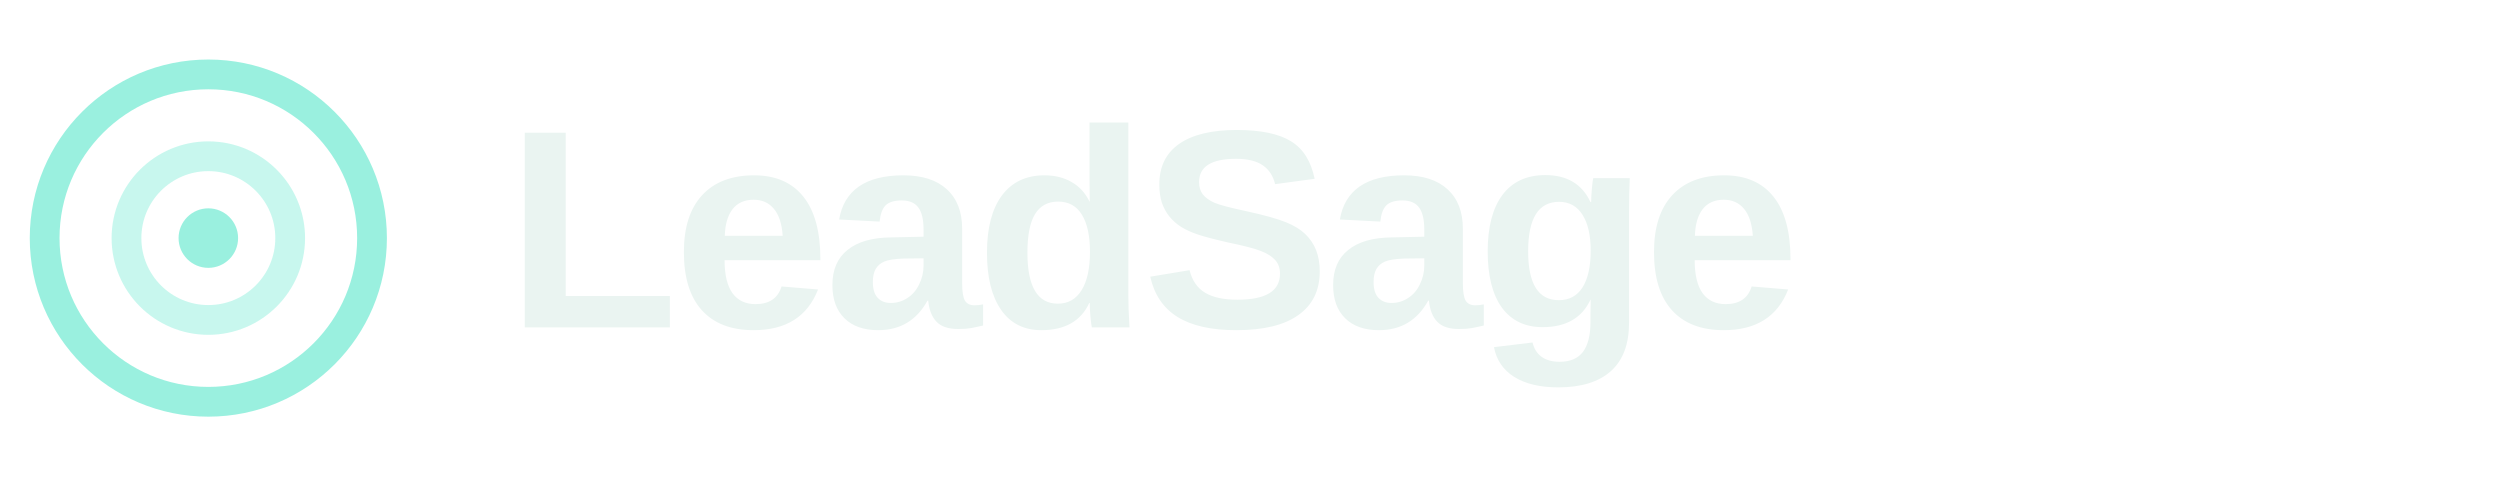
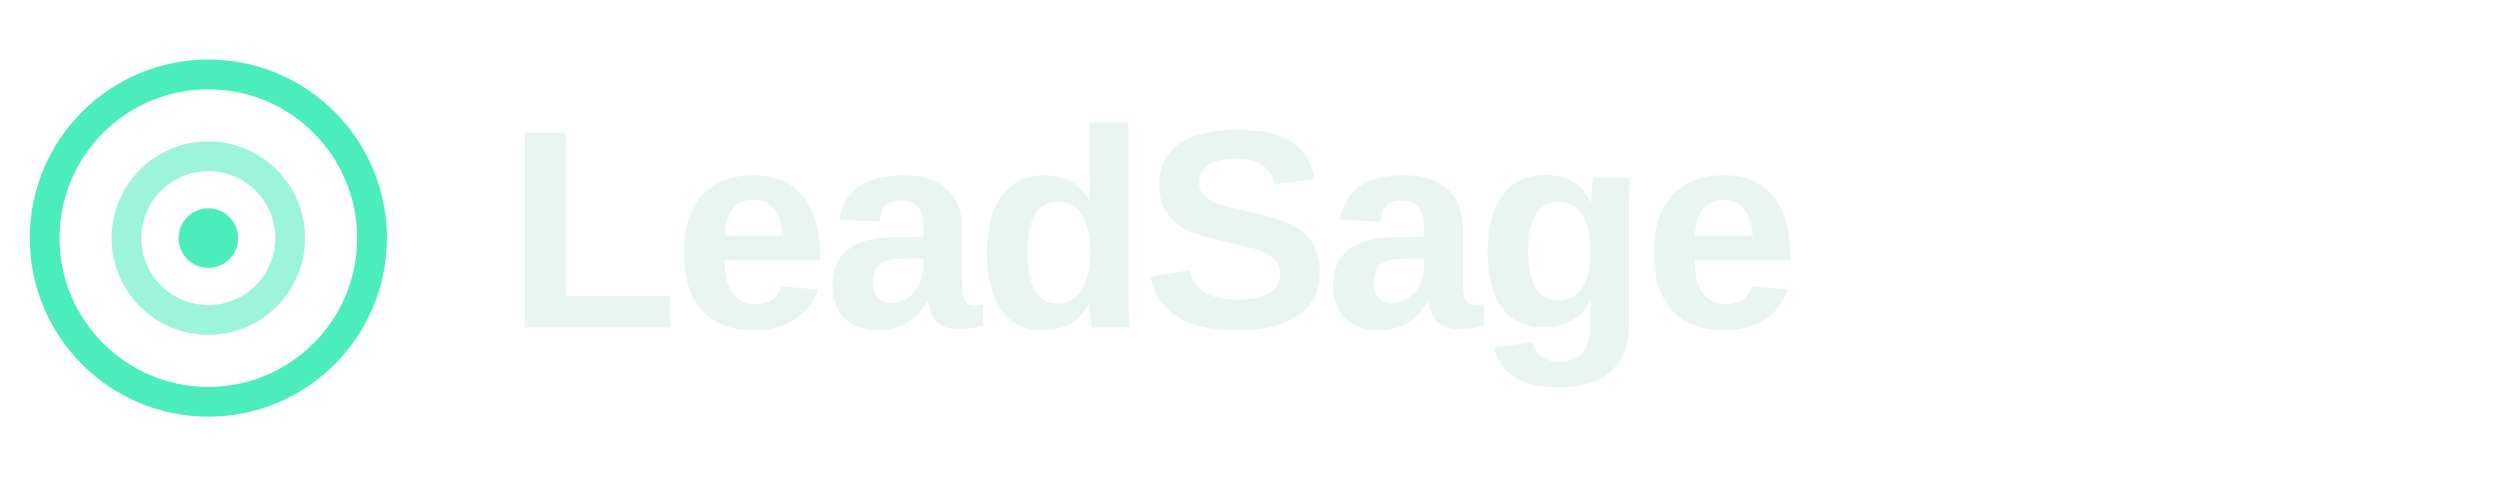
<svg xmlns="http://www.w3.org/2000/svg" width="168" height="32" viewBox="0 0 168 32">
-   <circle cx="14" cy="16" r="11" fill="none" stroke="#9AF0DF" stroke-width="2" />
-   <circle cx="14" cy="16" r="5.5" fill="none" stroke="#9AF0DF" stroke-opacity="0.55" stroke-width="2" />
-   <circle cx="14" cy="16" r="2" fill="#9AF0DF" />
+   <circle cx="14" cy="16" r="11" fill="none" stroke="#4BEDBD" stroke-width="2" />
+   <circle cx="14" cy="16" r="5.5" fill="none" stroke="#4BEDBD" stroke-opacity="0.55" stroke-width="2" />
+   <circle cx="14" cy="16" r="2" fill="#4BEDBD" />
  <text x="34" y="22" font-family="Segoe UI, Helvetica Neue, Arial, sans-serif" font-size="19" font-weight="600" fill="#EAF4F1" letter-spacing="-0.4">LeadSage</text>
</svg>
